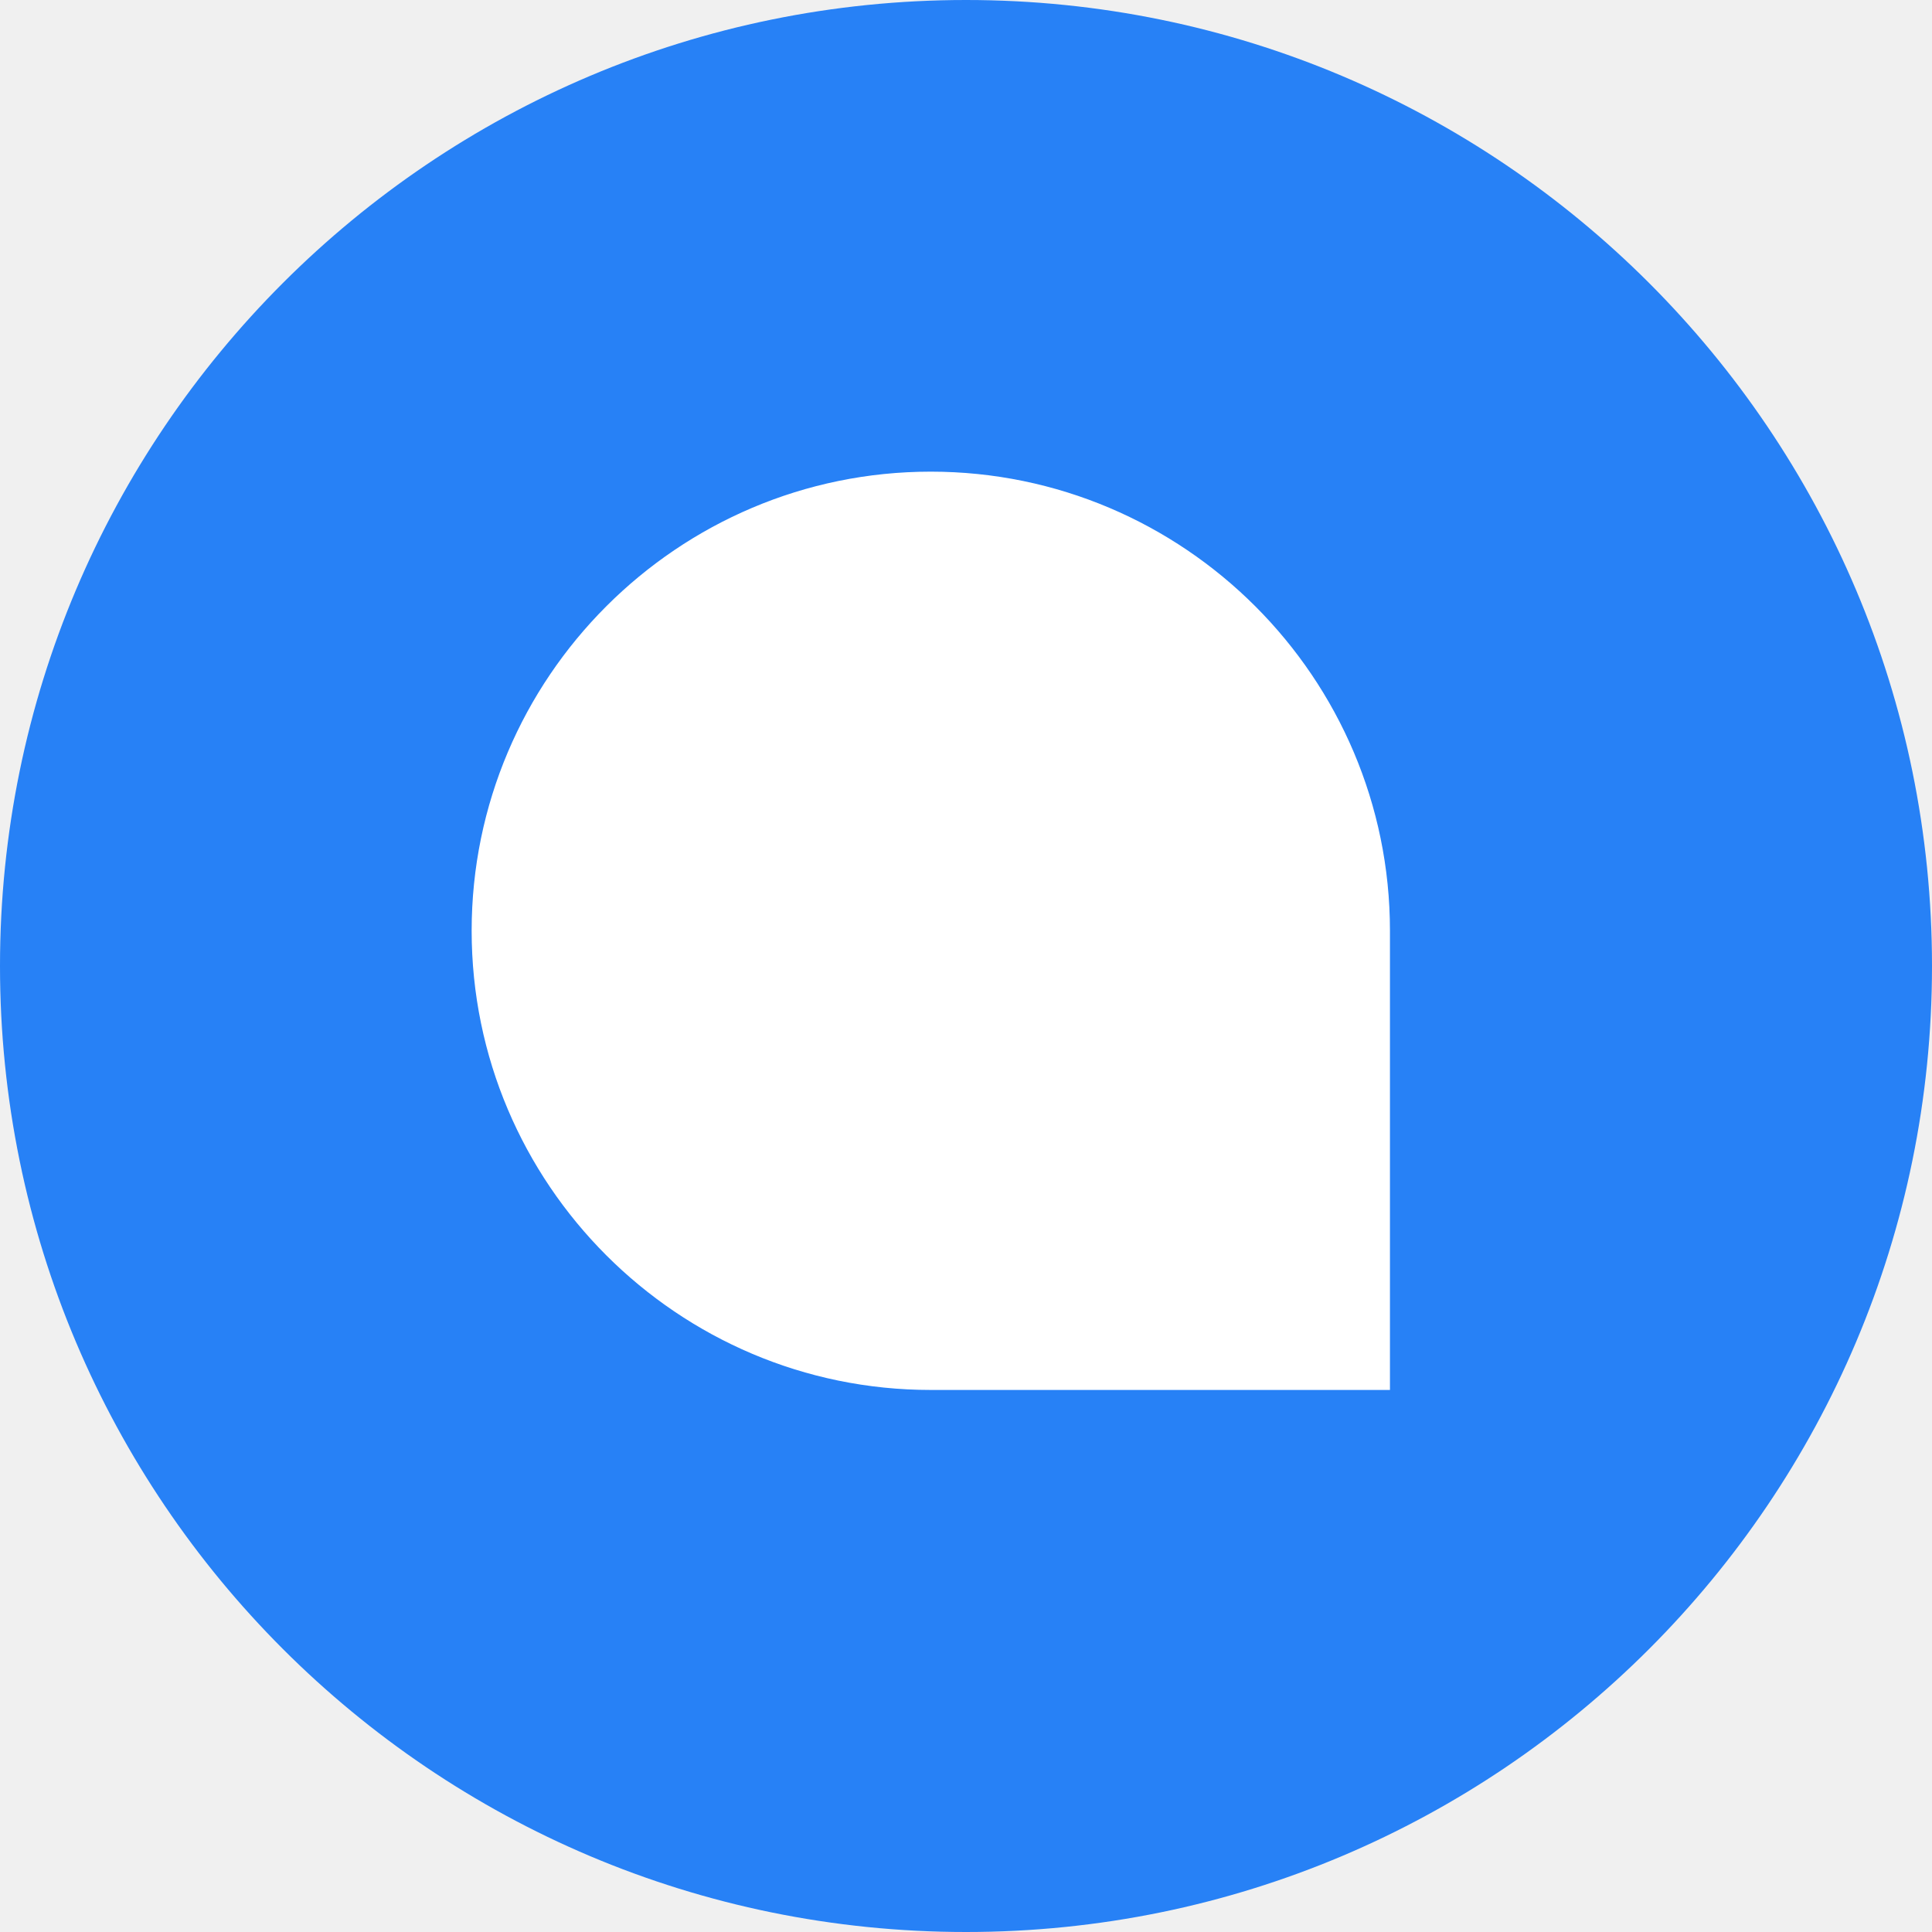
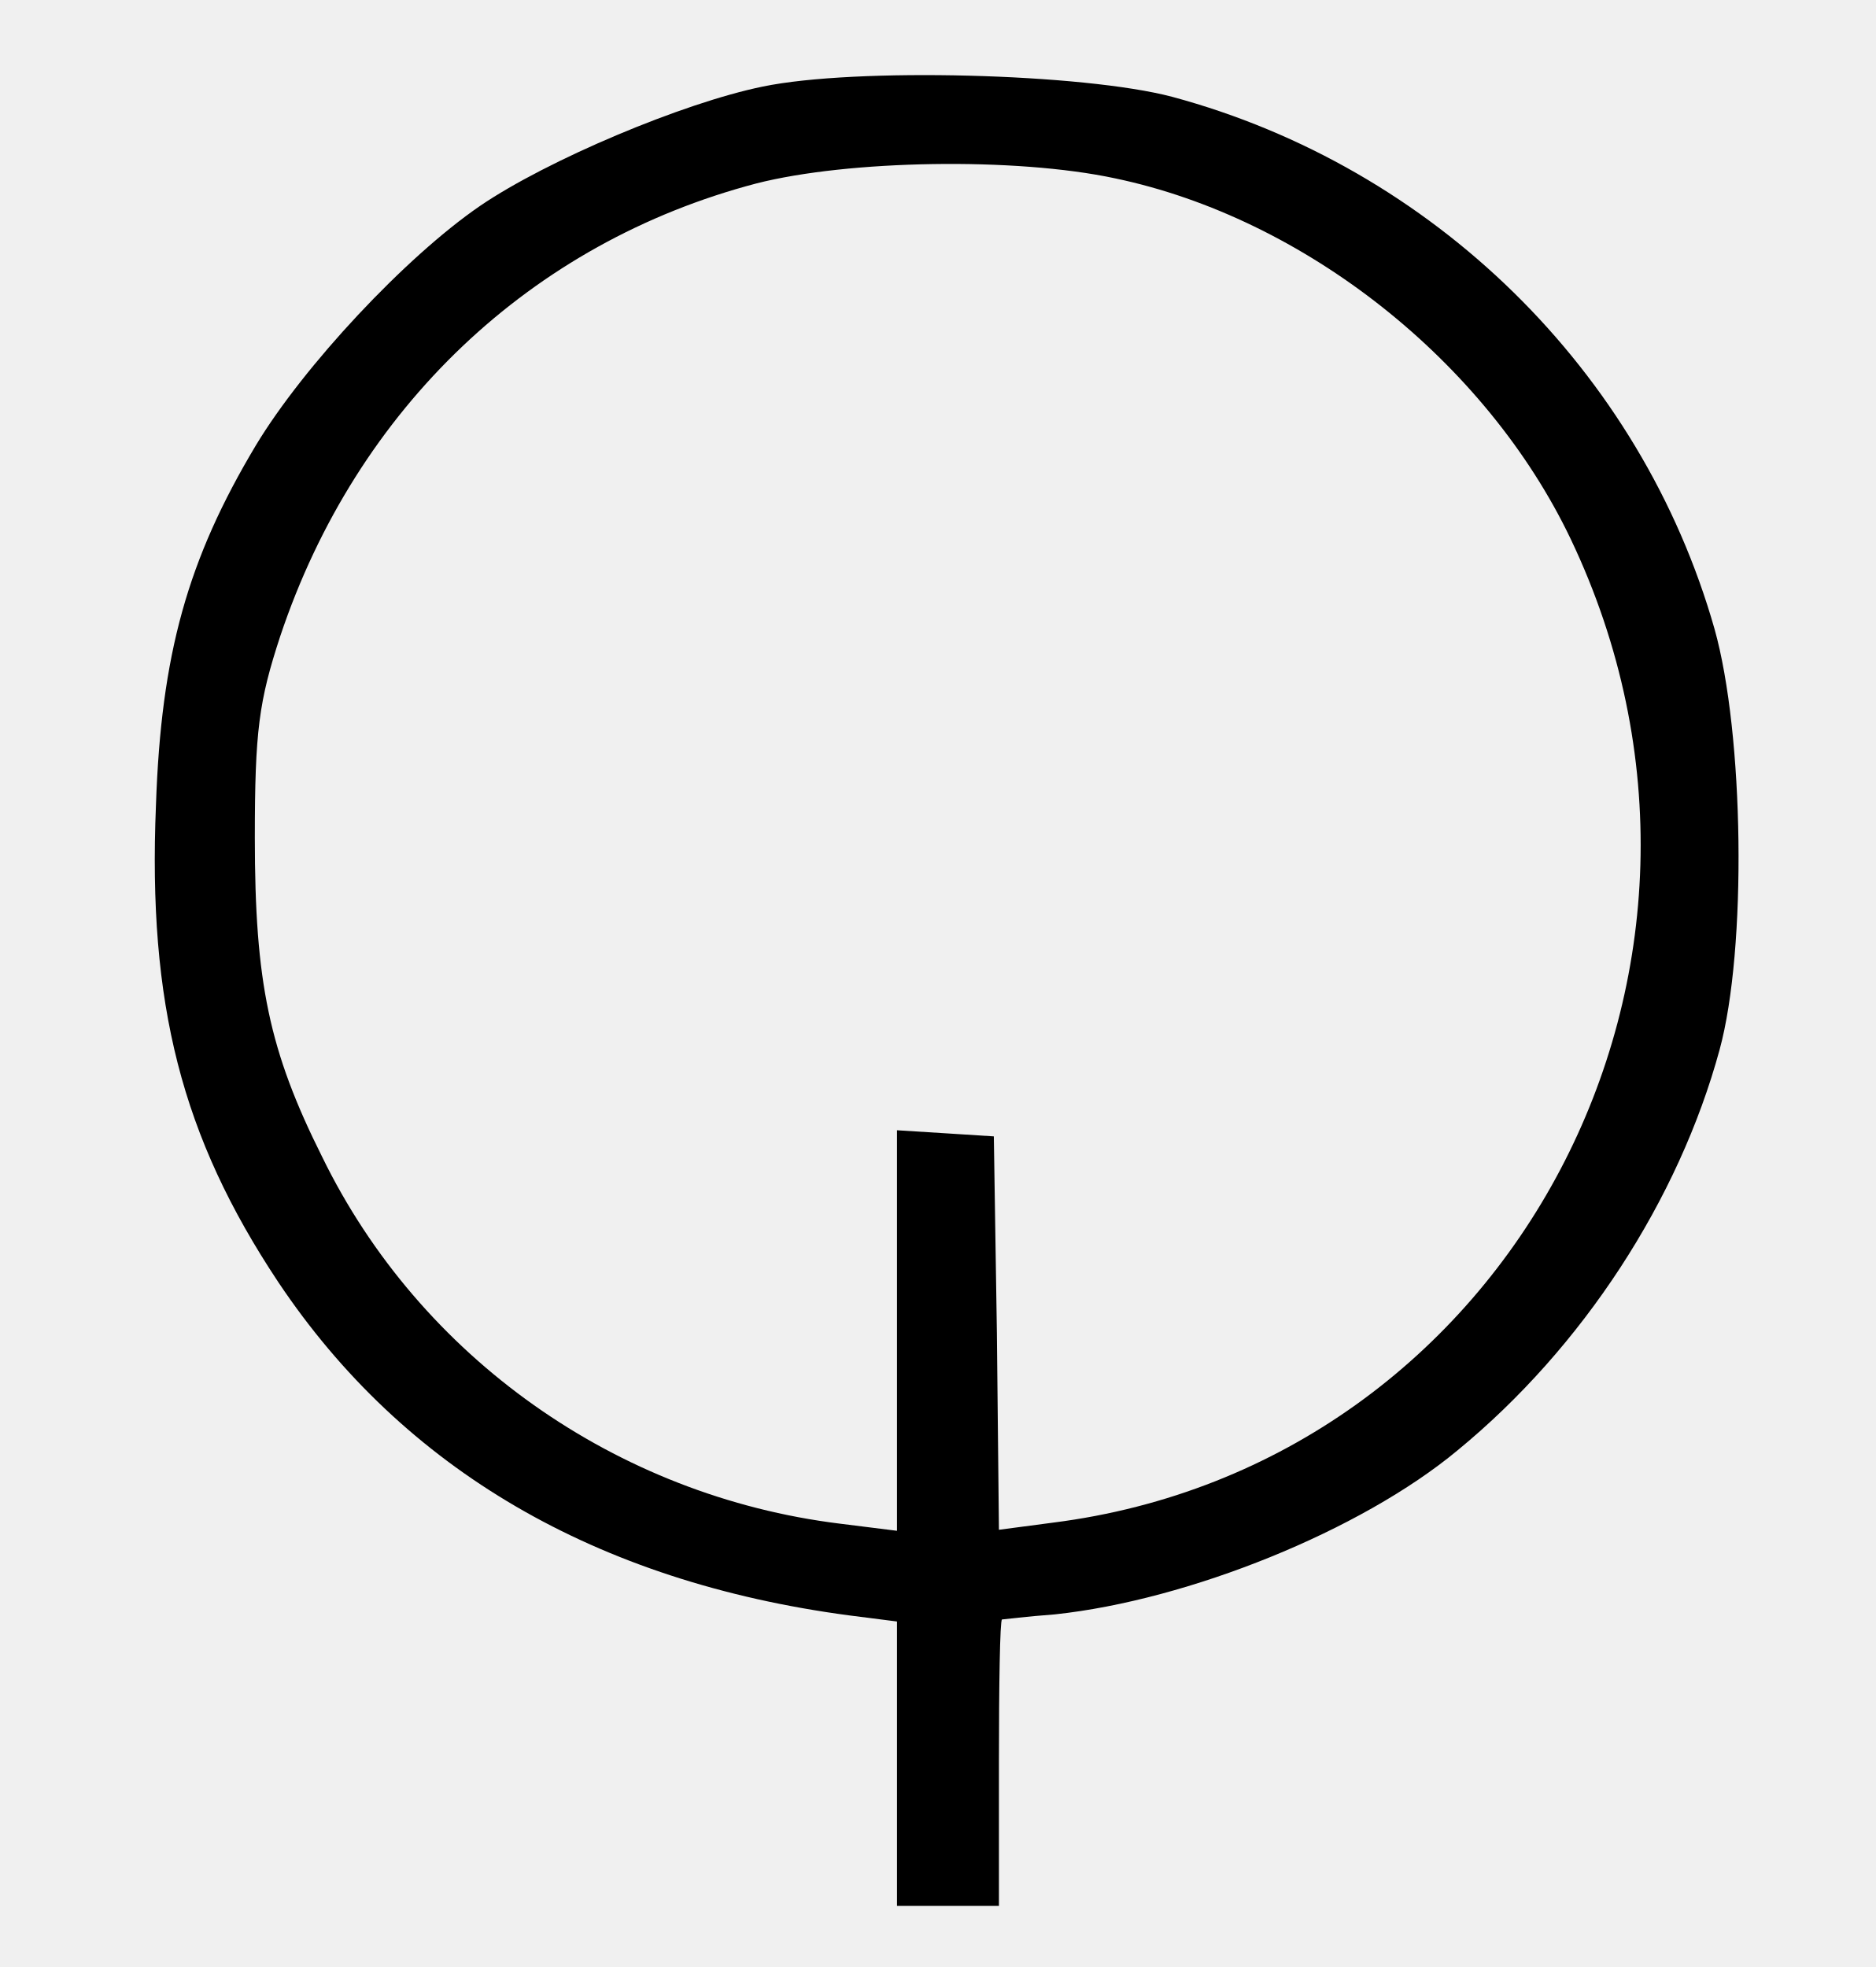
- <svg xmlns="http://www.w3.org/2000/svg" width="16" height="16" viewBox="0 0 16 16" fill="none">
-   <g clip-path="url(#woot-logo-clip-2342424e23u32098)">
-     <path d="M8 16C12.418 16 16 12.418 16 8C16 3.582 12.418 0 8 0C3.582 0 0 3.582 0 8C0 12.418 3.582 16 8 16Z" fill="#2781F6" />
-     <path d="M11.417 11.417H7.708C5.664 11.417 4 9.753 4 7.708C4 5.664 5.664 4 7.708 4C9.753 4 11.417 5.664 11.417 7.708V11.417Z" fill="white" stroke="white" stroke-width="0.188" />
+ <svg xmlns="http://www.w3.org/2000/svg" version="1.0" width="184pt" height="193pt" viewBox="0 0 184 193" preserveAspectRatio="xMidYMid meet">
+   <g transform="translate(0,193) scale(0.1,-0.1)" fill="#000000" stroke="none">
+     <path d="M748 1845 c-78 -16 -211 -72 -277 -117 -73 -50 -173 -157 -220 -235 -67 -112 -93 -205 -98 -353 -8 -195 25 -325 120 -468 123 -184 312 -294 560 -327 l47 -6 0 -140 0 -139 50 0 50 0 0 140 c0 77 1 140 3 141 1 0 25 3 52 5 131 14 300 82 395 161 123 101 217 246 257 393 27 99 24 310 -5 413 -72 253 -276 453 -532 522 -87 23 -311 29 -402 10z m346 -90 c186 -39 364 -180 447 -354 200 -420 -58 -908 -508 -965 l-53 -7 -2 193 -3 193 -47 3 -48 3 0 -197 0 -196 -56 7 c-219 27 -412 163 -508 360 -52 104 -66 171 -66 313 0 105 4 134 25 198 75 224 246 386 467 444 90 23 254 26 352 5z" />
  </g>
-   <defs>
-     <clipPath id="woot-logo-clip-2342424e23u32098">
-       <rect width="16" height="16" fill="white" />
-     </clipPath>
-   </defs>
</svg>
